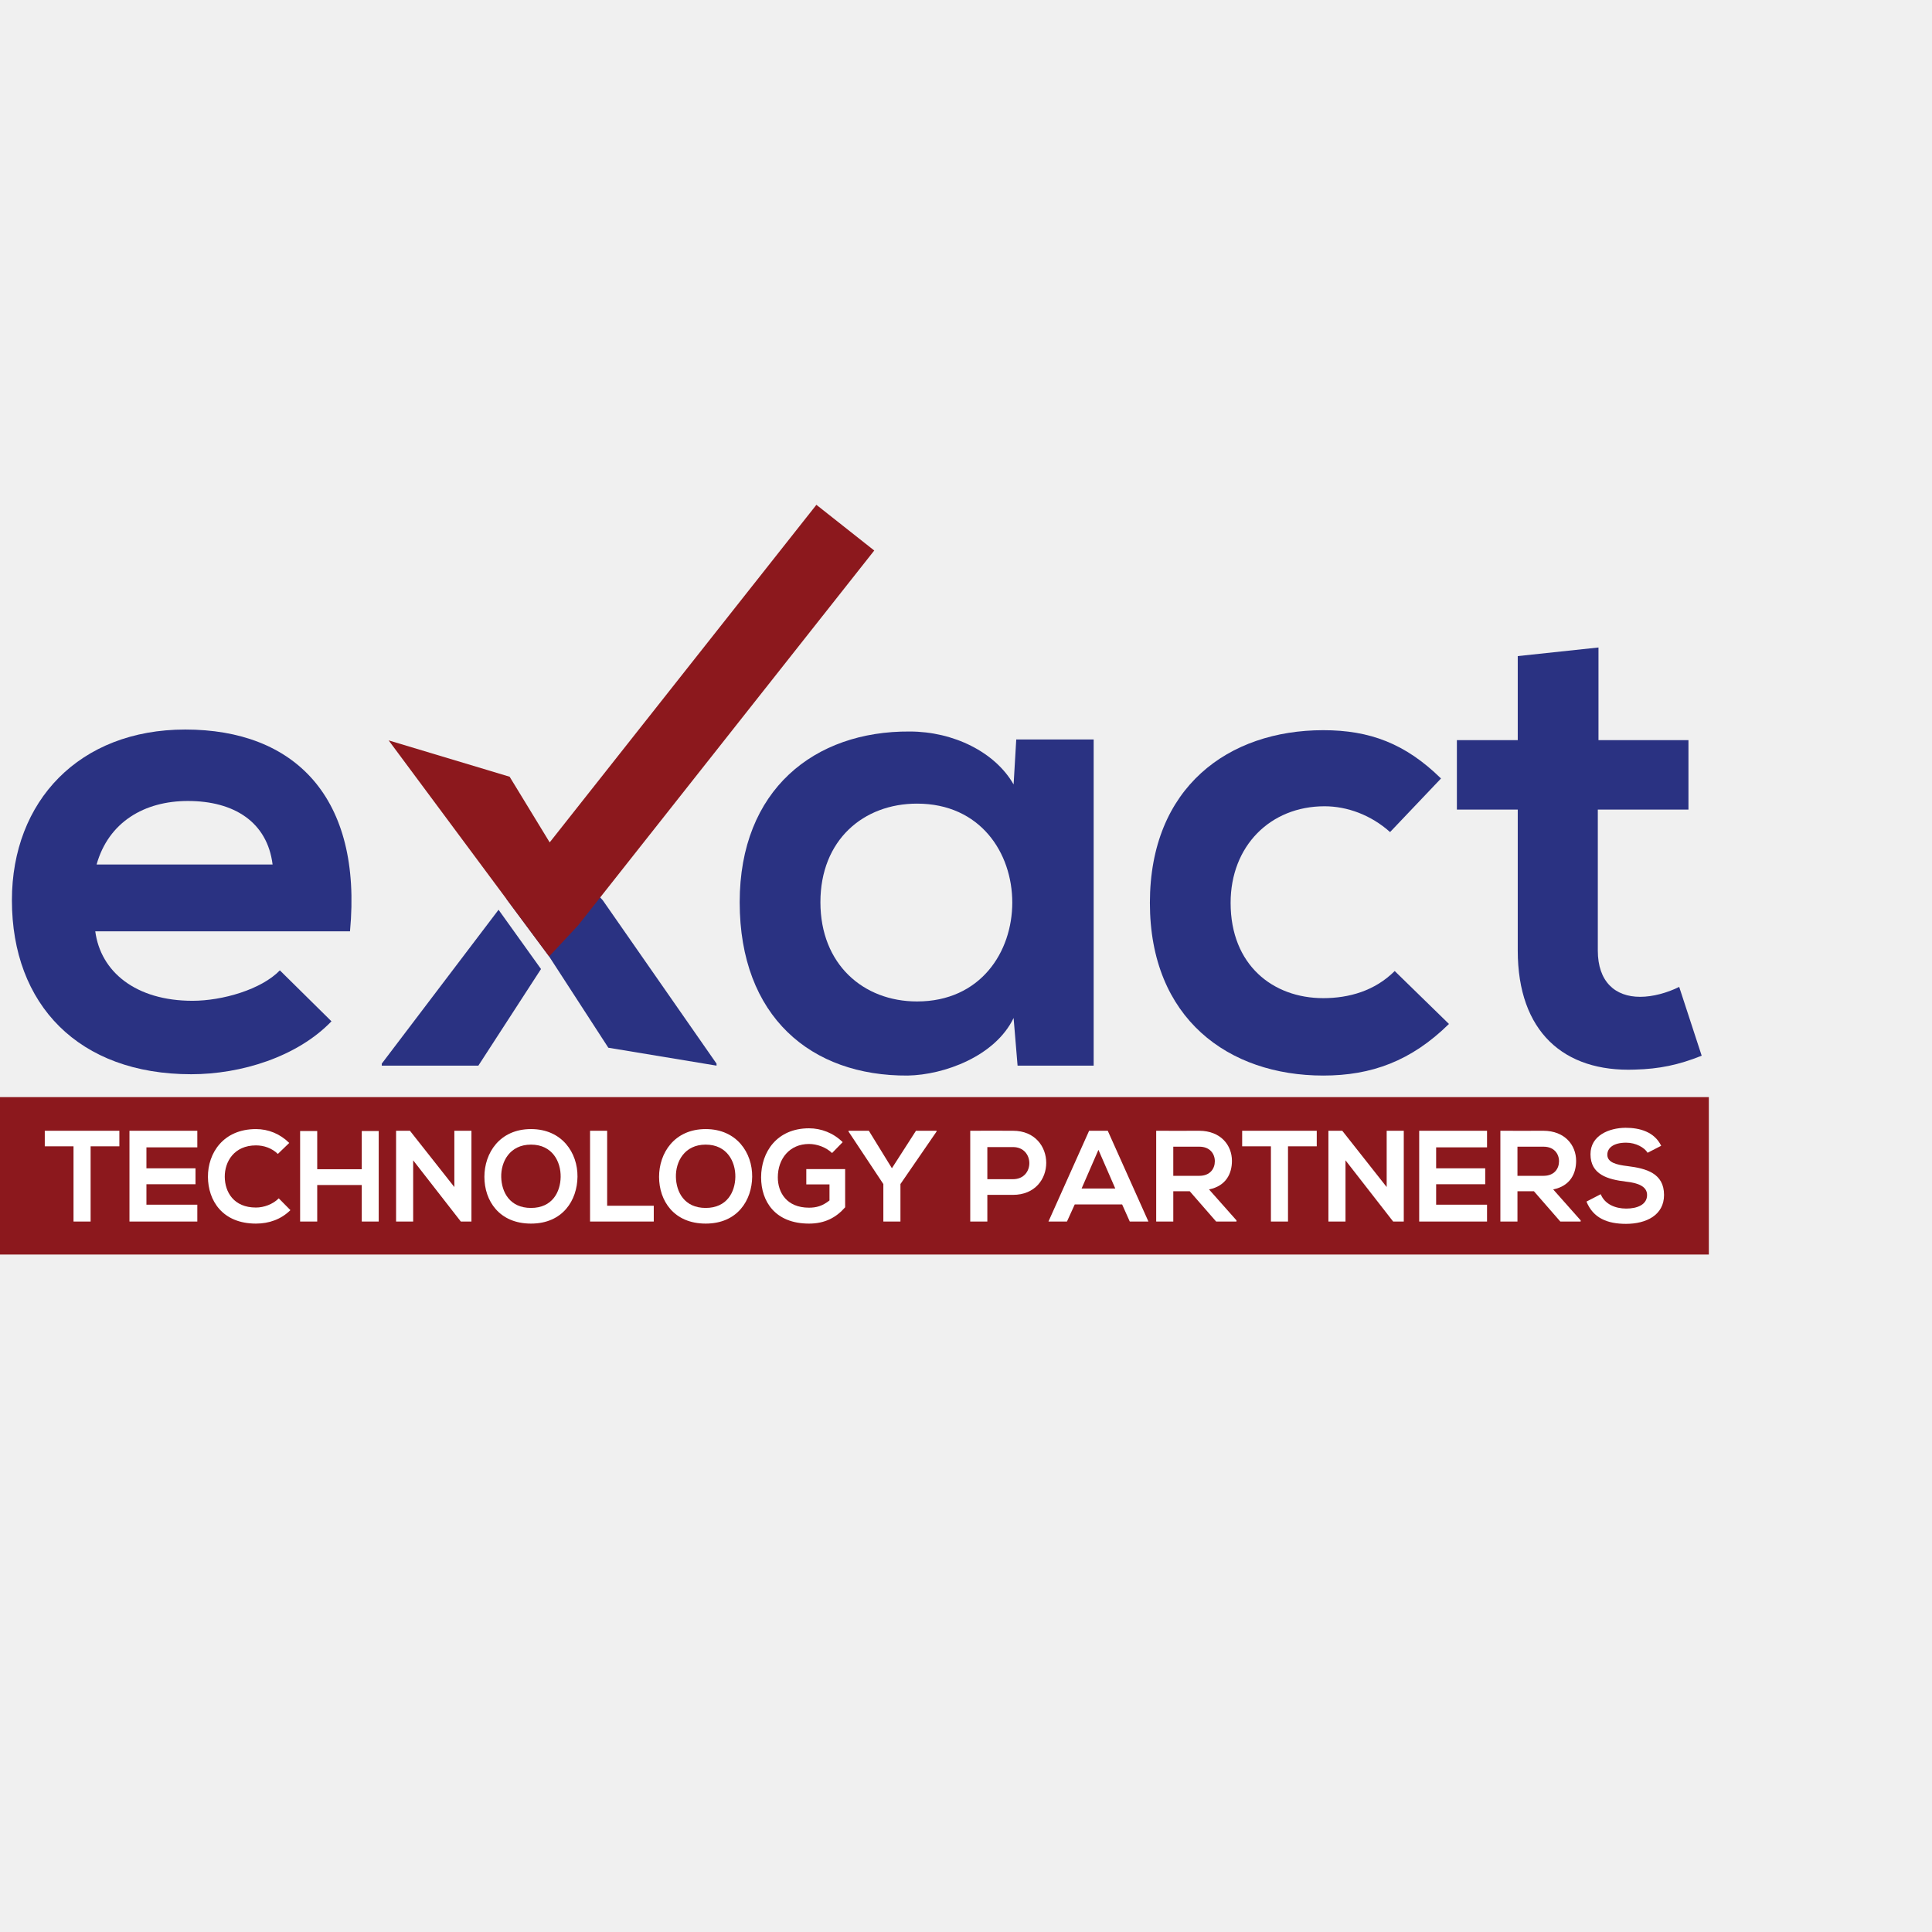
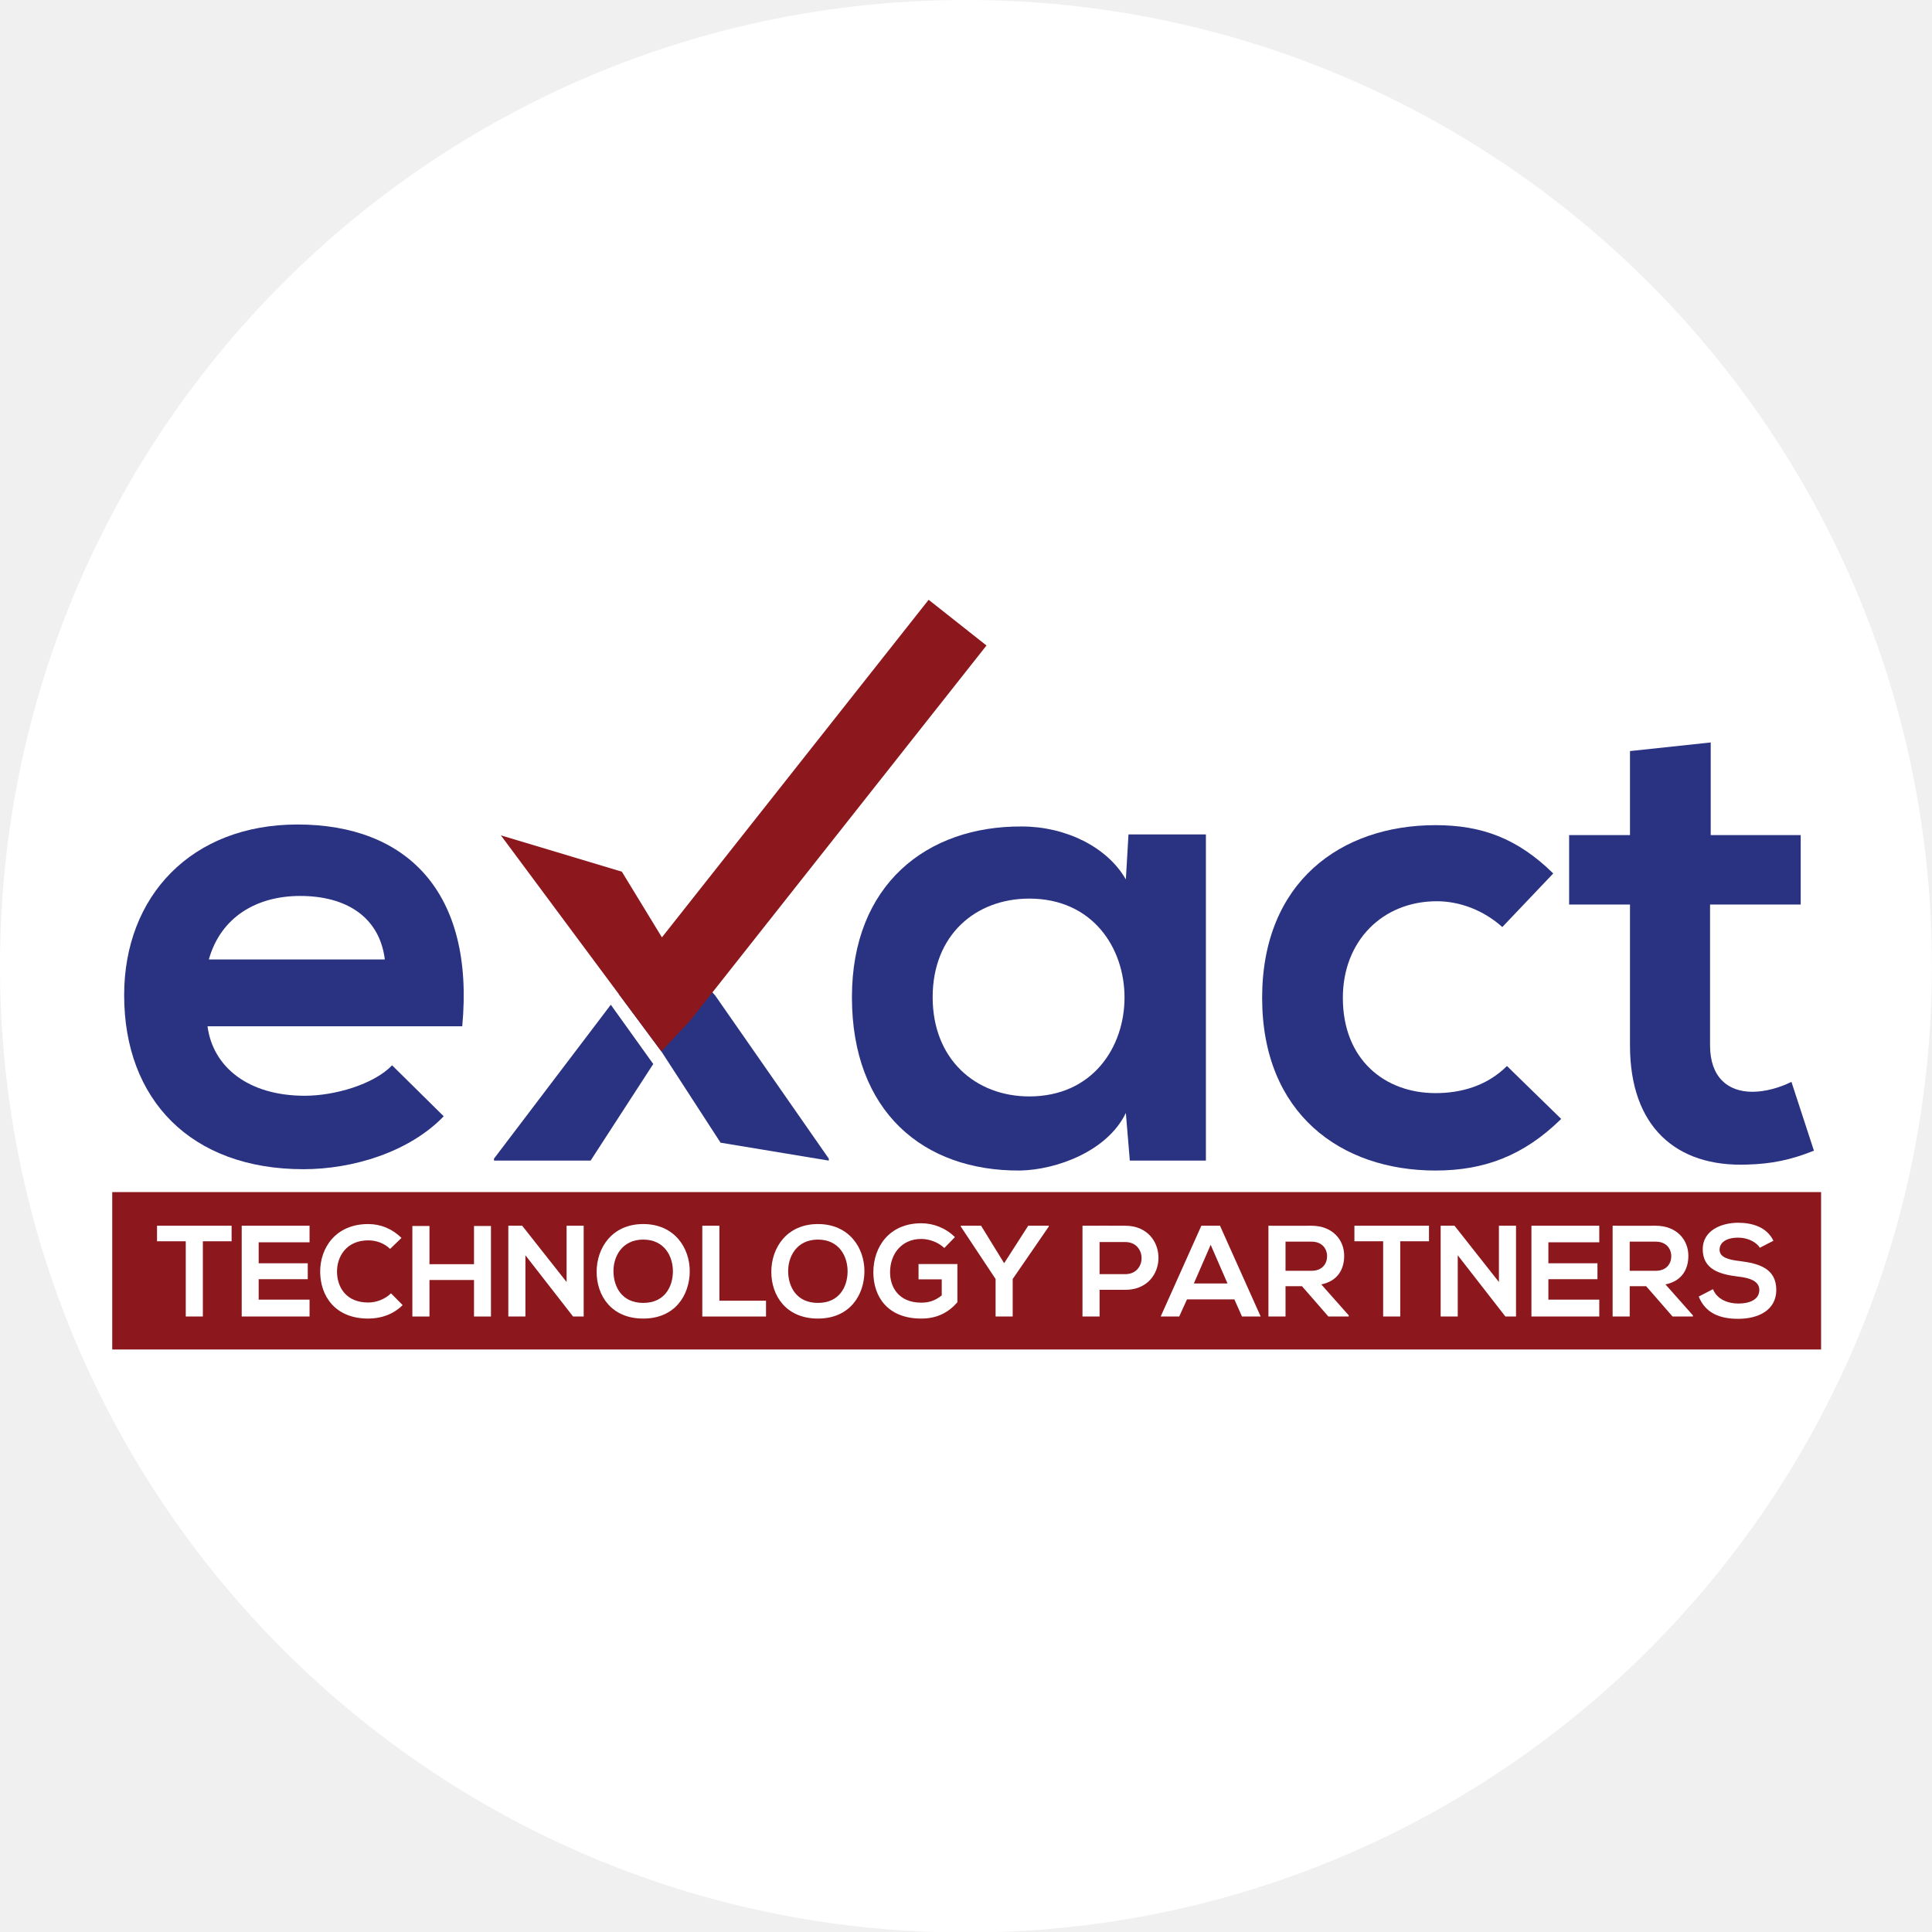
- <svg xmlns="http://www.w3.org/2000/svg" version="1.1" width="128" height="128" viewBox="0 0 465 465">
-   <g transform="translate(0, 121.5)">
-     <polygon fill-rule="evenodd" clip-rule="evenodd" fill="#8C181D" points="0,142.558 411.29,142.558 411.29,180.445 0,180.445 0,142.558 " />
-     <path fill="#2A3282" d="M84.239,102.656c3.027-32.326-13.376-48.57-39.649-48.57c-25.481,0-41.723,17.198-41.723,41.084 c0,25.159,16.084,41.881,43.155,41.881c11.944,0,25.478-4.141,33.758-12.739l-12.421-12.263c-4.458,4.62-13.853,7.325-21.019,7.325 c-13.695,0-22.136-7.007-23.409-16.719H84.239L84.239,102.656z M23.249,86.572c2.867-10.192,11.465-15.288,21.978-15.288 c11.146,0,19.108,5.096,20.382,15.288H23.249L23.249,86.572z" />
-     <path fill="#2A3282" d="M132.299,81.25l-10.372,13.665l10.243,13.79l14.243,21.964l26.045,4.312v-0.477L145.07,95.17L132.299,81.25 L132.299,81.25z M119.993,97.464l-28.11,37.039v0.477h23.251l15.077-23.252L119.993,97.464L119.993,97.464z" />
-     <path fill="#2A3282" d="M243.958,67.302c-4.459-7.803-14.492-12.739-25.002-12.739c-22.93-0.159-40.925,14.013-40.925,41.085 c0,27.547,17.197,41.879,40.449,41.721c8.756-0.16,21.019-4.619,25.478-13.855l0.955,11.466h18.313V56.474h-18.632L243.958,67.302 L243.958,67.302z M220.709,71.92c30.573,0,30.573,47.612,0,47.612c-12.899,0-23.249-8.918-23.249-23.884 C197.46,80.68,207.81,71.92,220.709,71.92L220.709,71.92z" />
-     <path fill="#2A3282" d="M335.682,112.21c-4.78,4.774-10.989,6.527-17.201,6.527c-12.102,0-22.293-7.962-22.293-22.931 c0-13.694,9.555-23.25,22.612-23.25c5.414,0,11.146,2.07,15.767,6.21l12.26-12.898c-8.597-8.439-17.198-11.624-28.346-11.624 c-22.771,0-41.72,13.694-41.72,41.562s18.948,41.563,41.72,41.563c11.626,0,21.181-3.504,30.259-12.42L335.682,112.21 L335.682,112.21z" />
-     <path fill="#2A3282" d="M365.297,36.411v20.223h-14.649v16.72h14.649v33.918c0,19.588,11.147,29.3,28.187,28.663 c5.894-0.157,10.509-1.116,16.084-3.343l-5.414-16.561c-2.866,1.432-6.37,2.388-9.396,2.388c-6.051,0-10.192-3.662-10.192-11.147 V73.354h21.817v-16.72h-21.656V34.34L365.297,36.411L365.297,36.411z" />
-     <path fill="#FFFFFF" d="M17.695,172.503h4.115v-18.109h6.918v-3.739c-6.328,0-11.656,0-17.951,0v3.739h6.918V172.503L17.695,172.503 z" />
-     <path fill="#FFFFFF" d="M47.49,168.451H35.243v-4.925h11.812v-3.832H35.243v-5.049H47.49v-3.99H31.16c0,7.284,0,14.586,0,21.849 h16.33V168.451L47.49,168.451z" />
-     <path fill="#FFFFFF" d="M67.092,166.922c-1.432,1.436-3.583,2.214-5.484,2.214c-5.393,0-7.48-3.77-7.511-7.386 c-0.031-3.646,2.245-7.574,7.511-7.574c1.9,0,3.832,0.655,5.267,2.057l2.742-2.646c-2.242-2.214-5.049-3.336-8.008-3.336 c-7.884,0-11.594,5.796-11.563,11.5C50.076,167.423,53.504,173,61.608,173c3.146,0,6.046-1.026,8.291-3.241L67.092,166.922 L67.092,166.922z" />
-     <polygon fill="#FFFFFF" points="91.151,172.503 91.151,150.717 87.071,150.717 87.071,159.912 76.349,159.912 76.349,150.717 72.235,150.717 72.235,172.503 76.349,172.503 76.349,163.714 87.071,163.714 87.071,172.503 91.151,172.503 " />
-     <polygon fill="#FFFFFF" points="109.354,164.203 98.666,150.655 95.331,150.655 95.331,172.503 99.442,172.503 99.442,157.77 110.913,172.503 110.913,172.503 113.468,172.503 113.468,150.655 109.354,150.655 109.354,164.203 " />
-     <path fill="#FFFFFF" d="M127.805,150.25c-7.542,0-11.219,5.764-11.219,11.5c0,5.734,3.552,11.249,11.219,11.249 s11.126-5.639,11.188-11.281C139.055,156.014,135.316,150.25,127.805,150.25L127.805,150.25z M127.805,153.99 c5.142,0,7.199,4.114,7.136,7.791c-0.063,3.586-1.994,7.449-7.136,7.449s-7.073-3.832-7.169-7.418 C120.542,158.135,122.663,153.99,127.805,153.99L127.805,153.99z" />
-     <polygon fill="#FFFFFF" points="142.017,150.655 142.017,172.503 157.35,172.503 157.35,168.702 146.131,168.702 146.131,150.655 142.017,150.655 " />
-     <path fill="#FFFFFF" d="M169.849,150.25c-7.542,0-11.222,5.764-11.222,11.5c0,5.734,3.555,11.249,11.222,11.249 c7.667,0,11.126-5.639,11.188-11.281C181.099,156.014,177.36,150.25,169.849,150.25L169.849,150.25z M169.849,153.99 c5.142,0,7.198,4.114,7.136,7.791c-0.062,3.586-1.994,7.449-7.136,7.449c-5.143,0-7.077-3.832-7.169-7.418 C162.586,158.135,164.707,153.99,169.849,153.99L169.849,153.99z" />
-     <path fill="#FFFFFF" d="M202.82,153.397c-2.242-2.214-5.174-3.335-8.102-3.335c-7.698,0-11.532,5.673-11.532,11.812 c0,5.735,3.334,11.126,11.532,11.126c3.833,0,6.543-1.466,8.695-3.925v-9.194h-9.35v3.68h5.581v3.863 c-1.717,1.372-3.211,1.745-4.925,1.745c-5.421,0-7.511-3.709-7.511-7.295c0-4.486,2.835-8.038,7.511-8.038 c1.901,0,4.081,0.775,5.547,2.179L202.82,153.397L202.82,153.397z" />
-     <polygon fill="#FFFFFF" points="209.117,150.655 204.224,150.655 204.224,150.841 212.607,163.48 212.607,172.503 216.722,172.503 216.722,163.48 225.416,150.841 225.416,150.655 220.46,150.655 214.666,159.675 209.117,150.655 " />
-     <path fill="#FFFFFF" d="M237.636,154.581h6.17c5.235,0,5.266,7.731,0,7.731h-6.17V154.581L237.636,154.581z M243.806,150.655 c-3.429-0.031-6.856,0-10.285,0v21.849h4.115v-6.421h6.17C254.496,166.083,254.465,150.655,243.806,150.655L243.806,150.655z" />
-     <path fill="#FFFFFF" d="M271.916,172.503h4.49l-9.788-21.849h-4.486l-9.787,21.849h4.456l1.872-4.115h11.405L271.916,172.503 L271.916,172.503z M268.426,164.553h-8.102l4.05-9.305L268.426,164.553L268.426,164.553z" />
-     <path fill="#FFFFFF" d="M297.6,172.224l-6.608-7.449c4.146-0.842,5.516-3.866,5.516-6.875c0-3.785-2.712-7.214-7.854-7.245 c-3.46,0.031-6.918,0-10.378,0v21.849h4.114v-7.295h3.956l6.359,7.295h4.895V172.224L297.6,172.224z M288.653,154.488 c2.587,0,3.738,1.749,3.738,3.507c0,1.757-1.121,3.506-3.738,3.506h-6.264v-7.013H288.653L288.653,154.488z" />
-     <path fill="#FFFFFF" d="M305.888,172.503h4.113v-18.109h6.919v-3.739c-6.325,0-11.657,0-17.951,0v3.739h6.919V172.503 L305.888,172.503z" />
-     <polygon fill="#FFFFFF" points="333.75,164.203 323.062,150.655 319.727,150.655 319.727,172.503 323.838,172.503 323.838,157.77 335.309,172.503 335.309,172.503 337.864,172.503 337.864,150.655 333.75,150.655 333.75,164.203 " />
-     <path fill="#FFFFFF" d="M357.904,168.451h-12.25v-4.925h11.813v-3.832h-11.813v-5.049h12.25v-3.99h-16.329 c0,7.284,0,14.586,0,21.849h16.329V168.451L357.904,168.451z" />
-     <path fill="#FFFFFF" d="M380.438,172.224l-6.607-7.449c4.146-0.842,5.515-3.866,5.515-6.875c0-3.785-2.711-7.214-7.854-7.245 c-3.458,0.031-6.917,0-10.377,0v21.849h4.112v-7.295h3.959l6.358,7.295h4.894V172.224L380.438,172.224z M371.492,154.488 c2.587,0,3.74,1.749,3.74,3.507c0,1.757-1.121,3.506-3.74,3.506h-6.265v-7.013H371.492L371.492,154.488z" />
-     <path fill="#FFFFFF" d="M399.821,154.269c-1.652-3.366-5.172-4.331-8.569-4.331c-4.022,0.033-8.447,1.871-8.447,6.359 c0,4.891,4.115,6.077,8.57,6.604c2.901,0.313,5.049,1.155,5.049,3.21c0,2.369-2.43,3.274-5.017,3.274 c-2.648,0-5.174-1.06-6.139-3.46l-3.429,1.776c1.62,3.99,5.049,5.36,9.506,5.36c4.862,0,9.162-2.088,9.162-6.951 c0-5.203-4.238-6.387-8.788-6.948c-2.617-0.312-4.862-0.842-4.862-2.742c0-1.621,1.465-2.897,4.518-2.897 c2.369,0,4.429,1.183,5.174,2.429L399.821,154.269L399.821,154.269z" />
-     <polygon fill="#8C181D" points="122.658,65.445 132.299,81.25 196.492,0 210.417,11.003 139.135,101.229 132.17,108.705 93.539,56.697 122.658,65.445 " />
-   </g>
+ <svg xmlns="http://www.w3.org/2000/svg" version="1.1" x="0px" y="0px" width="465px" height="465px" viewBox="0 0 465 465" enable-background="new 0 0 465 465" xml:space="preserve">
+   <defs>
+ </defs>
+   <ellipse fill="#FFFFFF" cx="232.489" cy="232.56" rx="232.489" ry="232.56" />
+   <polygon fill-rule="evenodd" clip-rule="evenodd" fill="#8C181D" points="27.015,286.916 438.305,286.916 438.305,324.802   27.015,324.802 27.015,286.916 " />
+   <path fill="#2A3282" d="M111.254,247.013c3.027-32.326-13.376-48.57-39.649-48.57c-25.481,0-41.723,17.198-41.723,41.084  c0,25.159,16.084,41.881,43.155,41.881c11.944,0,25.478-4.141,33.758-12.739l-12.421-12.263c-4.458,4.62-13.853,7.325-21.019,7.325  c-13.695,0-22.136-7.007-23.409-16.719H111.254L111.254,247.013z M50.264,230.929c2.867-10.192,11.465-15.288,21.978-15.288  c11.146,0,19.108,5.096,20.382,15.288H50.264L50.264,230.929z" />
+   <path fill="#2A3282" d="M159.314,225.607l-10.372,13.665l10.243,13.79l14.243,21.964l26.045,4.312v-0.477l-27.389-39.333  L159.314,225.607L159.314,225.607z M147.008,241.822l-28.11,37.039v0.477h23.251l15.077-23.252L147.008,241.822L147.008,241.822z" />
+   <path fill="#2A3282" d="M270.973,211.66c-4.459-7.803-14.492-12.739-25.002-12.739c-22.93-0.159-40.925,14.013-40.925,41.085  c0,27.547,17.197,41.879,40.449,41.721c8.756-0.16,21.019-4.619,25.478-13.855l0.955,11.466h18.313v-78.506H271.61L270.973,211.66  L270.973,211.66z M247.724,216.278c30.573,0,30.573,47.612,0,47.612c-12.899,0-23.249-8.918-23.249-23.884  C224.475,225.037,234.825,216.278,247.724,216.278L247.724,216.278z" />
+   <path fill="#2A3282" d="M362.697,256.568c-4.78,4.774-10.989,6.527-17.201,6.527c-12.102,0-22.293-7.962-22.293-22.931  c0-13.694,9.555-23.25,22.612-23.25c5.414,0,11.146,2.07,15.767,6.21l12.26-12.898c-8.597-8.439-17.198-11.624-28.346-11.624  c-22.771,0-41.72,13.694-41.72,41.562s18.948,41.563,41.72,41.563c11.626,0,21.181-3.504,30.259-12.42L362.697,256.568  L362.697,256.568z" />
+   <path fill="#2A3282" d="M392.312,180.768v20.223h-14.649v16.72h14.649v33.918c0,19.588,11.147,29.3,28.187,28.663  c5.894-0.157,10.509-1.116,16.084-3.343l-5.414-16.561c-2.866,1.432-6.37,2.388-9.396,2.388c-6.051,0-10.192-3.662-10.192-11.147  v-33.918h21.817v-16.72h-21.656v-22.293L392.312,180.768L392.312,180.768z" />
+   <path fill="#FFFFFF" d="M44.71,316.861h4.115v-18.109h6.918v-3.739c-6.328,0-11.656,0-17.951,0v3.739h6.918V316.861L44.71,316.861z" />
+   <path fill="#FFFFFF" d="M74.505,312.808H62.258v-4.925H74.07v-3.832H62.258v-5.049h12.247v-3.99h-16.33c0,7.284,0,14.586,0,21.849  h16.33V312.808L74.505,312.808z" />
+   <path fill="#FFFFFF" d="M94.107,311.28c-1.432,1.436-3.583,2.214-5.484,2.214c-5.393,0-7.48-3.77-7.511-7.386  c-0.031-3.646,2.245-7.574,7.511-7.574c1.9,0,3.832,0.655,5.267,2.057l2.742-2.646c-2.242-2.214-5.049-3.336-8.008-3.336  c-7.884,0-11.594,5.796-11.563,11.5c0.031,5.673,3.459,11.249,11.563,11.249c3.146,0,6.046-1.026,8.291-3.241L94.107,311.28  L94.107,311.28z" />
+   <polygon fill="#FFFFFF" points="118.167,316.861 118.167,295.075 114.086,295.075 114.086,304.269 103.364,304.269 103.364,295.075   99.25,295.075 99.25,316.861 103.364,316.861 103.364,308.072 114.086,308.072 114.086,316.861 118.167,316.861 " />
+   <polygon fill="#FFFFFF" points="136.369,308.56 125.681,295.012 122.346,295.012 122.346,316.861 126.458,316.861 126.458,302.127   137.928,316.861 137.928,316.861 140.483,316.861 140.483,295.012 136.369,295.012 136.369,308.56 " />
+   <path fill="#FFFFFF" d="M154.82,294.608c-7.542,0-11.219,5.764-11.219,11.5c0,5.734,3.552,11.249,11.219,11.249  s11.126-5.639,11.188-11.281C166.07,300.372,162.332,294.608,154.82,294.608L154.82,294.608z M154.82,298.347  c5.142,0,7.199,4.114,7.136,7.791c-0.063,3.586-1.994,7.449-7.136,7.449s-7.073-3.832-7.169-7.418  C147.557,302.493,149.678,298.347,154.82,298.347L154.82,298.347z" />
+   <polygon fill="#FFFFFF" points="169.032,295.012 169.032,316.861 184.365,316.861 184.365,313.059 173.146,313.059 173.146,295.012   169.032,295.012 " />
+   <path fill="#FFFFFF" d="M196.864,294.608c-7.542,0-11.222,5.764-11.222,11.5c0,5.734,3.555,11.249,11.222,11.249  c7.667,0,11.126-5.639,11.188-11.281C208.114,300.372,204.375,294.608,196.864,294.608L196.864,294.608z M196.864,298.347  c5.142,0,7.198,4.114,7.136,7.791c-0.062,3.586-1.994,7.449-7.136,7.449c-5.143,0-7.077-3.832-7.169-7.418  C189.602,302.493,191.722,298.347,196.864,298.347L196.864,298.347z" />
+   <path fill="#FFFFFF" d="M229.835,297.754c-2.242-2.214-5.174-3.335-8.102-3.335c-7.698,0-11.532,5.673-11.532,11.812  c0,5.735,3.334,11.126,11.532,11.126c3.833,0,6.543-1.466,8.695-3.925v-9.194h-9.35v3.68h5.581v3.863  c-1.717,1.372-3.211,1.745-4.925,1.745c-5.421,0-7.511-3.709-7.511-7.295c0-4.486,2.835-8.038,7.511-8.038  c1.901,0,4.081,0.775,5.547,2.179L229.835,297.754L229.835,297.754z" />
+   <polygon fill="#FFFFFF" points="236.132,295.012 231.239,295.012 231.239,295.199 239.623,307.837 239.623,316.861 243.737,316.861   243.737,307.837 252.431,295.199 252.431,295.012 247.475,295.012 241.681,304.033 236.132,295.012 " />
+   <path fill="#FFFFFF" d="M264.651,298.938h6.17c5.235,0,5.266,7.731,0,7.731h-6.17V298.938L264.651,298.938z M270.821,295.012  c-3.429-0.031-6.856,0-10.285,0v21.849h4.115v-6.421h6.17C281.511,310.44,281.48,295.012,270.821,295.012L270.821,295.012z" />
+   <path fill="#FFFFFF" d="M298.931,316.861h4.49l-9.788-21.849h-4.486l-9.787,21.849h4.456l1.872-4.115h11.405L298.931,316.861  L298.931,316.861z M295.441,308.911h-8.102l4.05-9.305L295.441,308.911L295.441,308.911z" />
+   <path fill="#FFFFFF" d="M324.615,316.582l-6.608-7.449c4.146-0.842,5.516-3.866,5.516-6.875c0-3.785-2.712-7.214-7.854-7.245  c-3.46,0.031-6.918,0-10.378,0v21.849h4.114v-7.295h3.956l6.359,7.295h4.895V316.582L324.615,316.582z M315.668,298.845  c2.587,0,3.738,1.749,3.738,3.507c0,1.757-1.121,3.506-3.738,3.506h-6.264v-7.013H315.668L315.668,298.845z" />
+   <path fill="#FFFFFF" d="M332.903,316.861h4.113v-18.109h6.919v-3.739c-6.325,0-11.657,0-17.951,0v3.739h6.919V316.861  L332.903,316.861z" />
+   <polygon fill="#FFFFFF" points="360.765,308.56 350.077,295.012 346.742,295.012 346.742,316.861 350.853,316.861 350.853,302.127   362.324,316.861 362.324,316.861 364.879,316.861 364.879,295.012 360.765,295.012 360.765,308.56 " />
+   <path fill="#FFFFFF" d="M384.919,312.808h-12.25v-4.925h11.813v-3.832h-11.813v-5.049h12.25v-3.99H368.59c0,7.284,0,14.586,0,21.849  h16.329V312.808L384.919,312.808z" />
+   <path fill="#FFFFFF" d="M407.454,316.582l-6.607-7.449c4.146-0.842,5.515-3.866,5.515-6.875c0-3.785-2.711-7.214-7.854-7.245  c-3.458,0.031-6.917,0-10.377,0v21.849h4.112v-7.295h3.959l6.358,7.295h4.894V316.582L407.454,316.582z M398.507,298.845  c2.587,0,3.74,1.749,3.74,3.507c0,1.757-1.121,3.506-3.74,3.506h-6.265v-7.013H398.507L398.507,298.845z" />
+   <path fill="#FFFFFF" d="M426.836,298.626c-1.652-3.366-5.172-4.331-8.569-4.331c-4.022,0.033-8.447,1.871-8.447,6.359  c0,4.891,4.115,6.077,8.57,6.604c2.901,0.313,5.049,1.155,5.049,3.21c0,2.369-2.43,3.274-5.017,3.274  c-2.648,0-5.174-1.06-6.139-3.46l-3.429,1.776c1.62,3.99,5.049,5.36,9.506,5.36c4.862,0,9.162-2.088,9.162-6.951  c0-5.203-4.238-6.387-8.788-6.948c-2.617-0.312-4.862-0.842-4.862-2.742c0-1.621,1.465-2.897,4.518-2.897  c2.369,0,4.429,1.183,5.174,2.429L426.836,298.626L426.836,298.626z" />
+   <polygon fill="#8C181D" points="149.673,209.802 159.314,225.607 223.507,144.357 237.432,155.361 166.15,245.586 159.186,253.062   120.554,201.055 149.673,209.802 " />
</svg>
